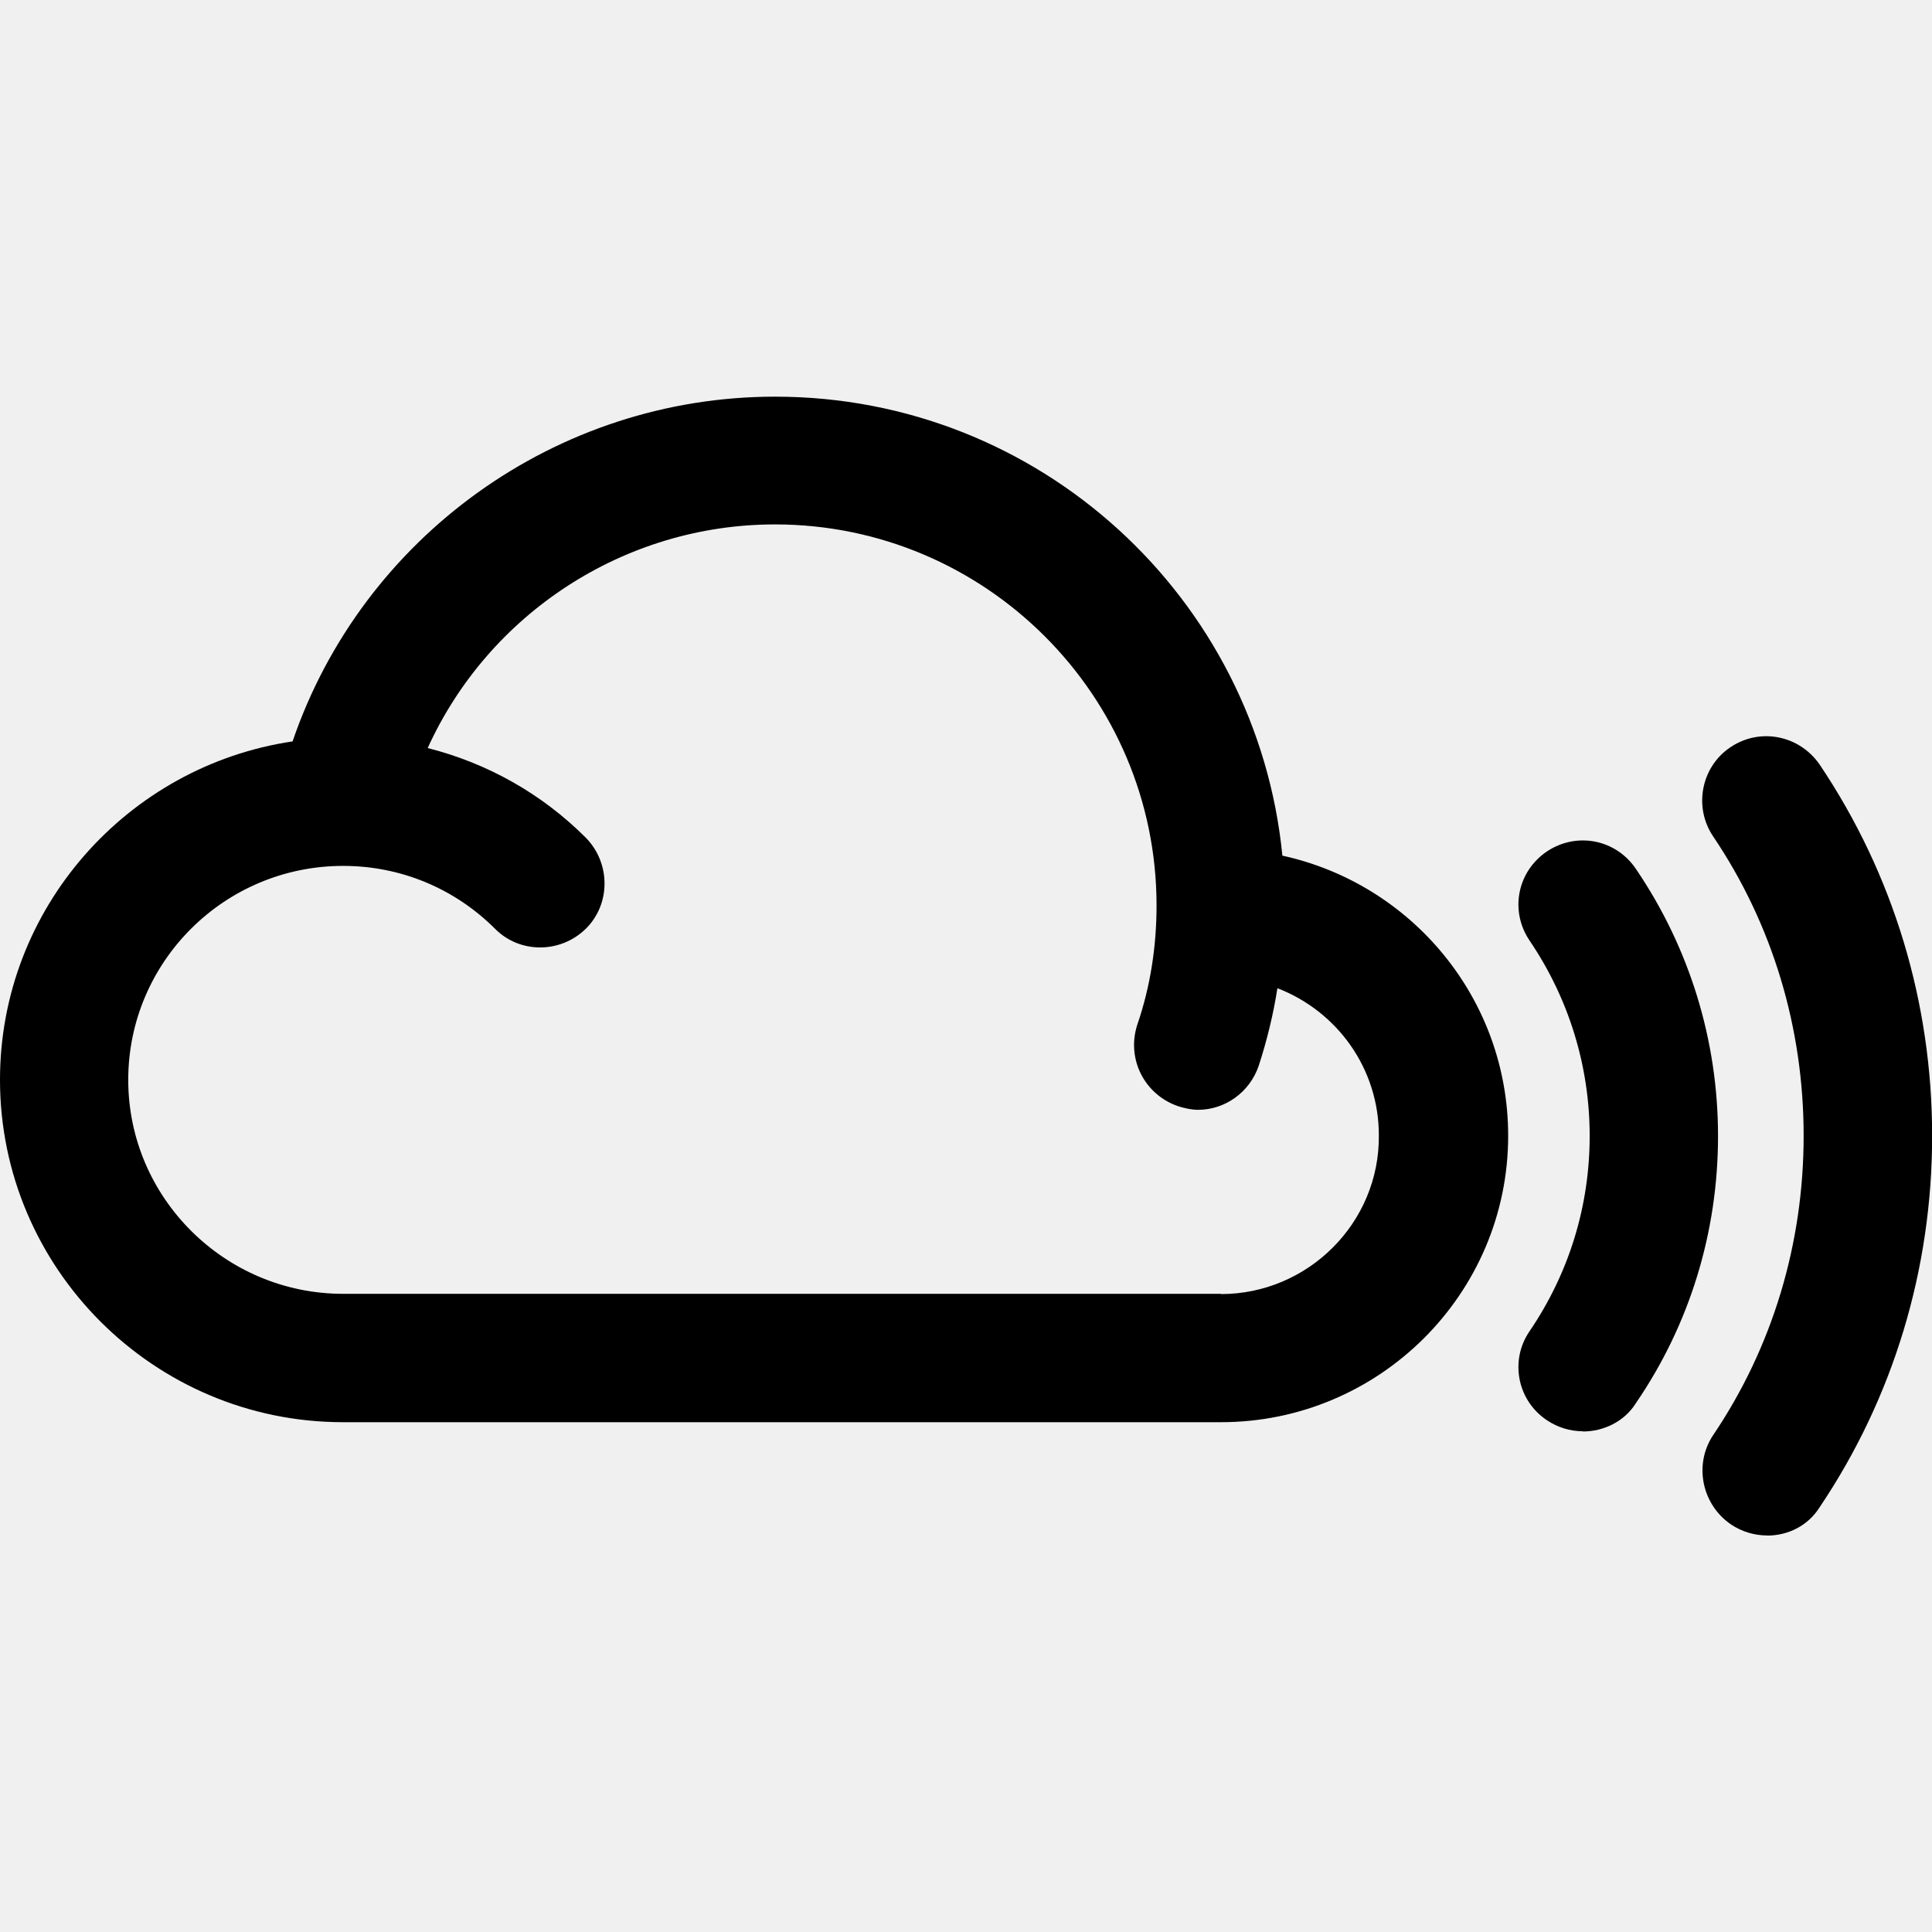
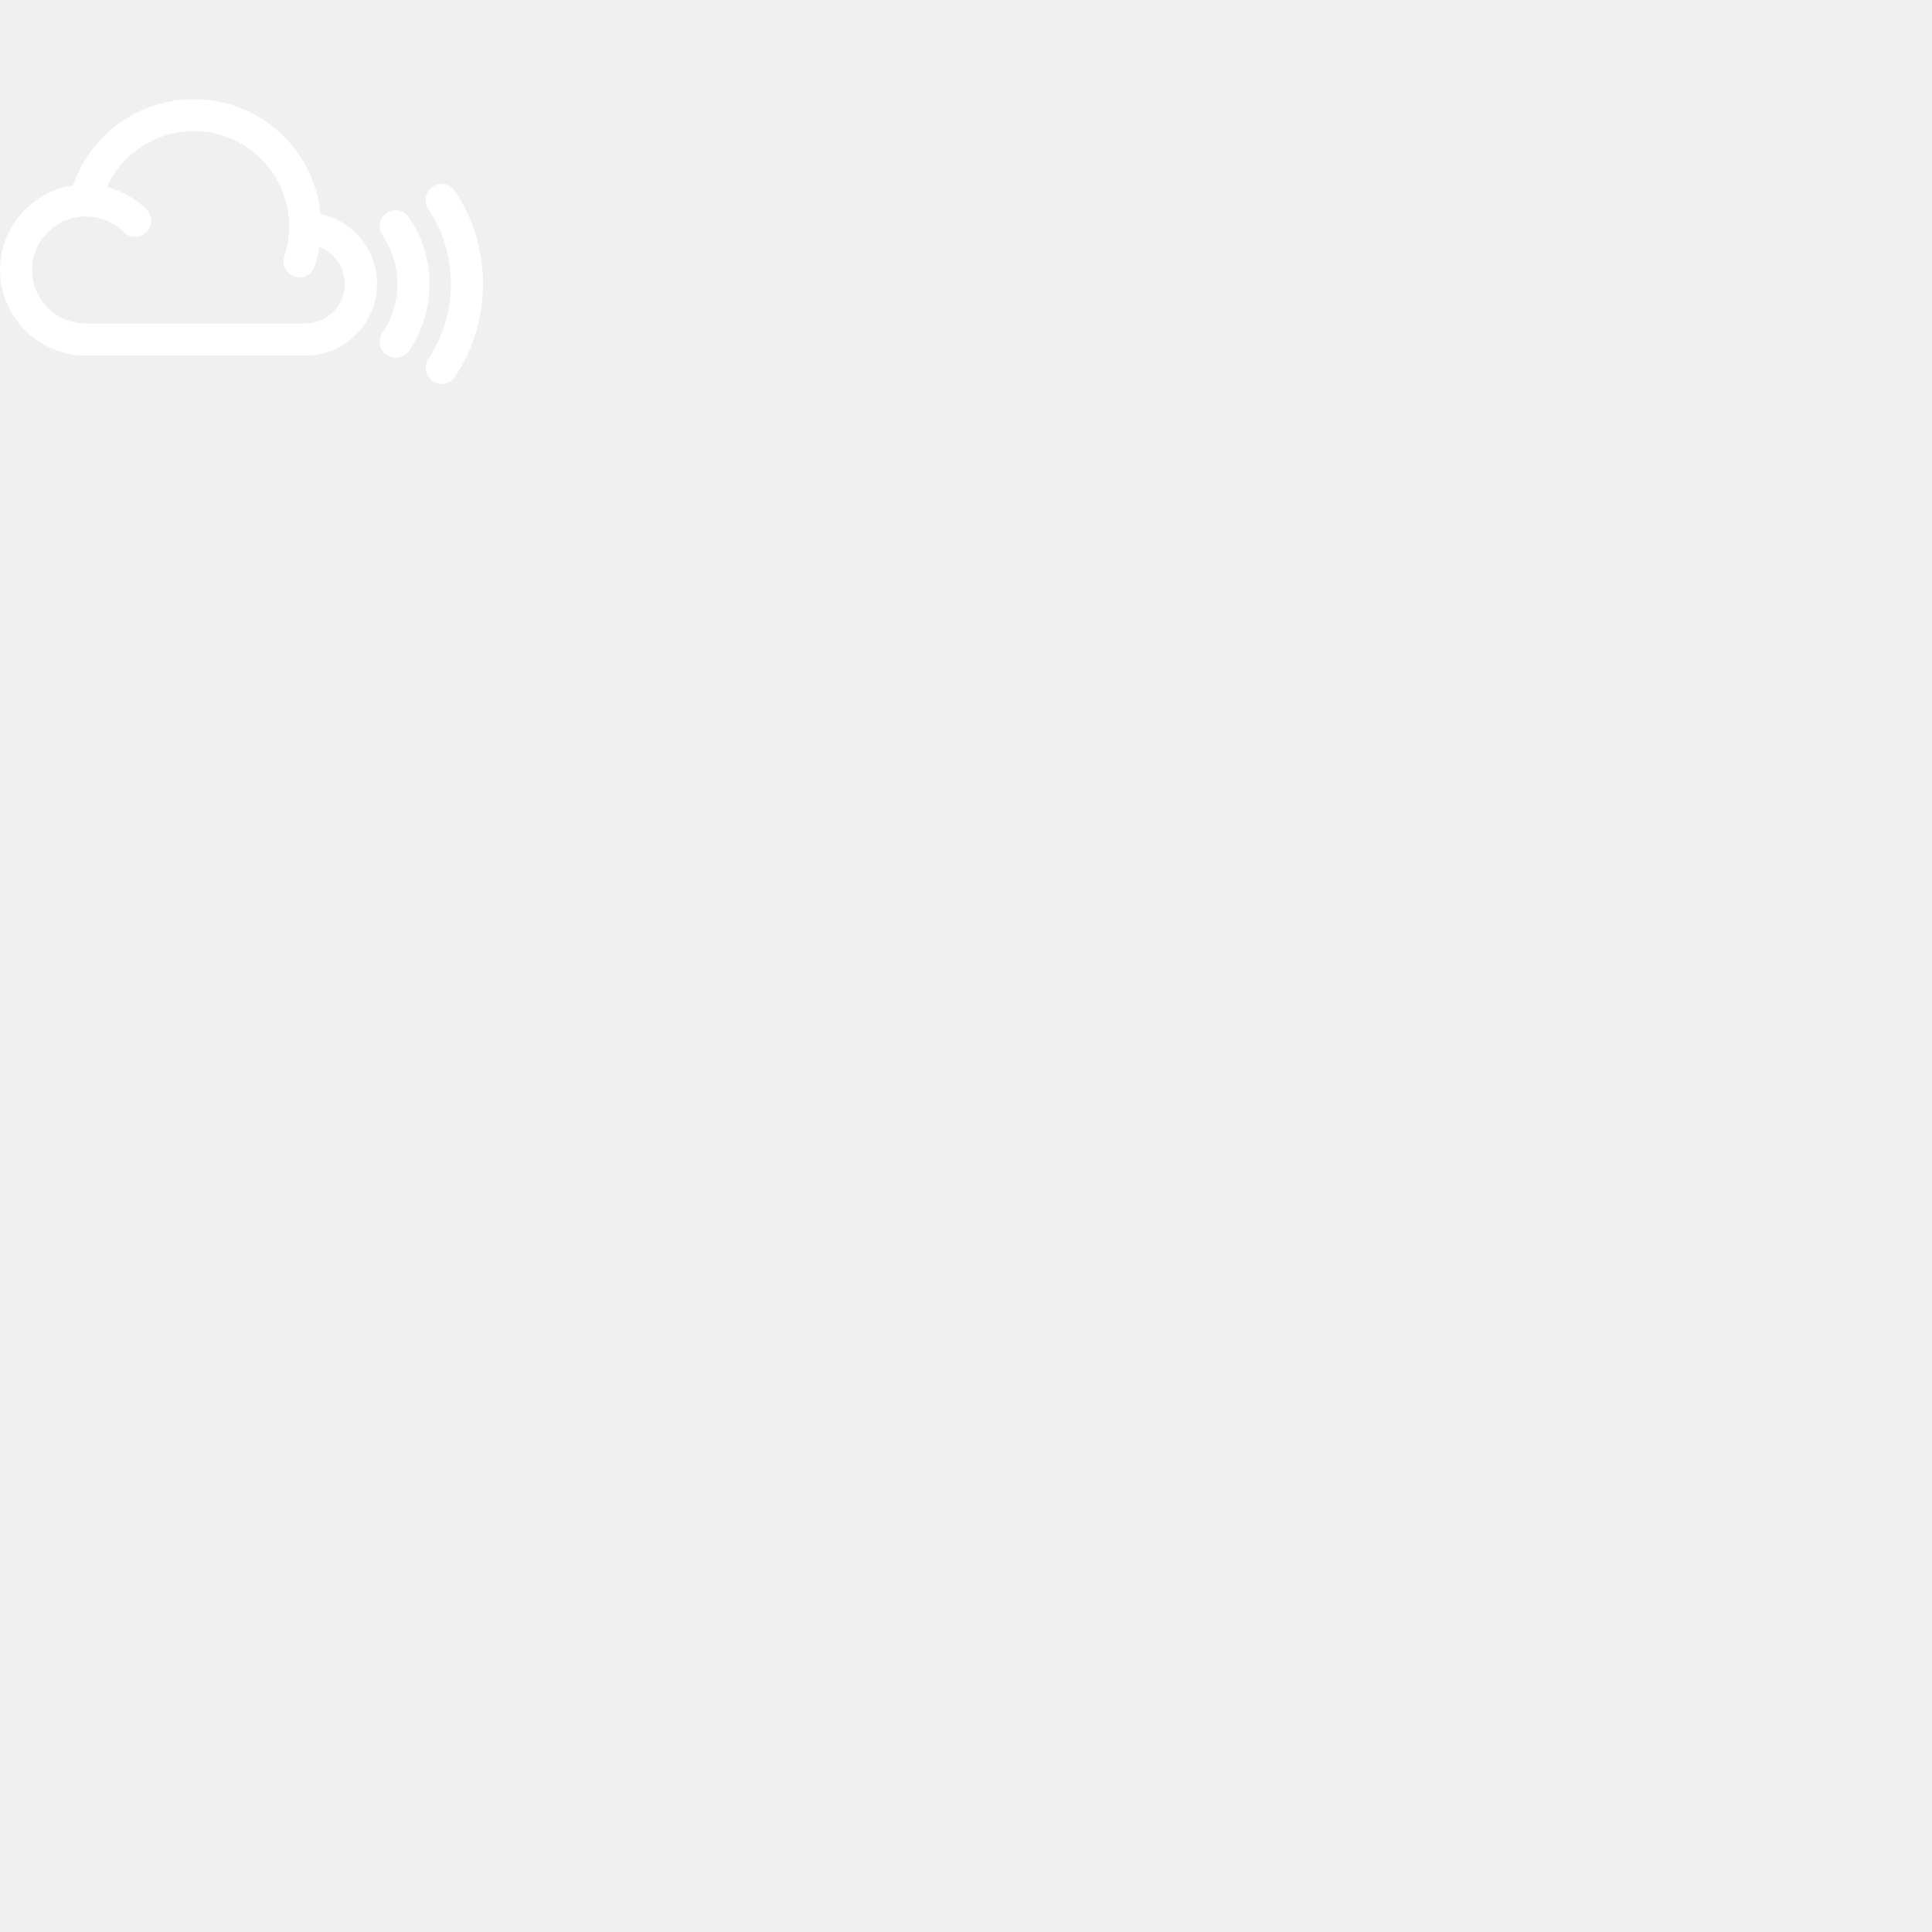
- <svg xmlns="http://www.w3.org/2000/svg" viewBox="0 0 16 16" fill-rule="evenodd" clip-rule="evenodd" stroke-linejoin="round" stroke-miterlimit="1.414">
+ <svg xmlns="http://www.w3.org/2000/svg" viewBox="0 0 64 64" fill-rule="evenodd" clip-rule="evenodd" stroke-linejoin="round" stroke-miterlimit="1.414" fill="#ffffff">
  <g fill-rule="nonzero">
    <path d="M14.634 12.716c-.103 0-.206-.03-.297-.09-.246-.167-.31-.5-.15-.74.493-.73.75-1.588.75-2.48 0-.892-.257-1.75-.75-2.48-.165-.246-.096-.578.144-.738.247-.166.572-.097.738.143.612.91.932 1.973.932 3.076s-.32 2.167-.932 3.076c-.097.154-.263.234-.434.234z" />
    <path d="M13.108 11.853c-.103 0-.206-.03-.298-.092-.246-.164-.308-.496-.143-.736.326-.48.498-1.035.498-1.618 0-.577-.172-1.137-.498-1.618-.165-.245-.103-.57.143-.737.246-.165.572-.102.738.144.446.657.68 1.423.68 2.212 0 .795-.234 1.56-.68 2.212-.097.155-.27.235-.44.235zM10.62 7.085c-.21-2.132-2.01-3.8-4.2-3.8C4.606 3.284 3 4.45 2.423 6.14 1.058 6.342 0 7.52 0 8.942c0 1.562 1.275 2.836 2.84 2.836h7.272c1.31 0 2.378-1.063 2.378-2.372 0-1.137-.8-2.086-1.87-2.32zm-.508 3.63h-7.27c-.978 0-1.78-.794-1.78-1.772 0-.977.796-1.772 1.78-1.772.473 0 .92.184 1.257.52.204.207.542.207.753 0 .206-.204.206-.542 0-.753-.366-.366-.817-.618-1.31-.743.504-1.11 1.625-1.852 2.876-1.852 1.743 0 3.16 1.417 3.16 3.155 0 .337-.05.67-.16.99-.09.28.058.576.338.673.057.018.114.03.166.03.222 0 .428-.144.503-.367.068-.21.12-.423.154-.64.493.19.84.663.84 1.218.007.726-.588 1.315-1.308 1.315z" />
  </g>
</svg>
